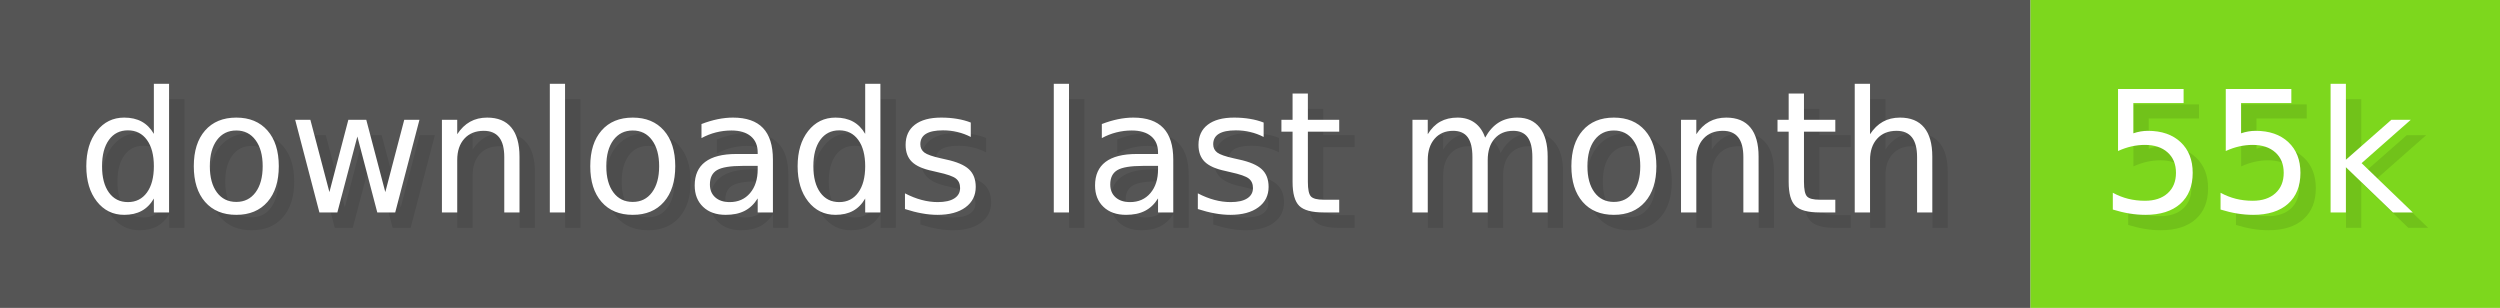
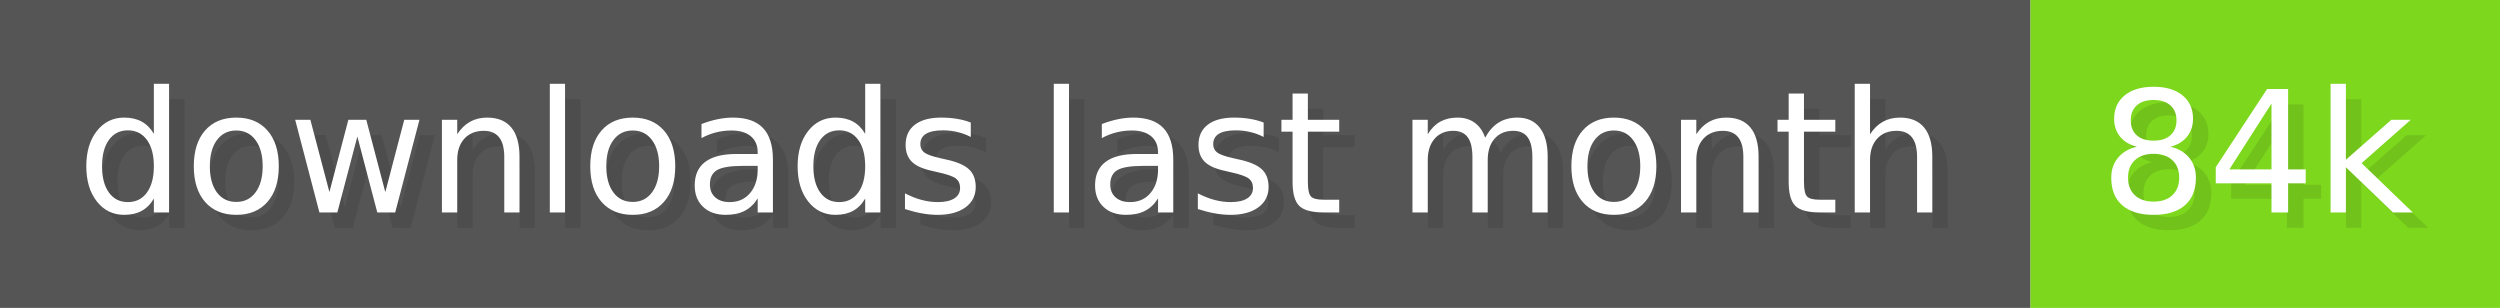
- <svg xmlns="http://www.w3.org/2000/svg" width="162.4" height="20" viewBox="0 0 1624 200" role="img" aria-label="downloads last month: 55k">
+ <svg xmlns="http://www.w3.org/2000/svg" width="162.4" height="20" viewBox="0 0 1624 200" role="img" aria-label="downloads last month: 84k">
  <g>
    <rect fill="#555" width="1319" height="200" />
    <rect fill="#7DD71D" x="1319" width="305" height="200" />
  </g>
  <g aria-hidden="true" fill="#fff" text-anchor="start" font-family="Verdana,DejaVu Sans,sans-serif" font-size="110">
    <text x="60" y="148" textLength="1219" fill="#000" opacity="0.1">downloads last month</text>
    <text x="50" y="138" textLength="1219">downloads last month</text>
-     <text x="1374" y="148" textLength="205" fill="#000" opacity="0.1">55k</text>
-     <text x="1364" y="138" textLength="205">55k</text>
+     <text x="1374" y="148" textLength="205" fill="#000" opacity="0.1">84k</text>
+     <text x="1364" y="138" textLength="205">84k</text>
  </g>
</svg>
